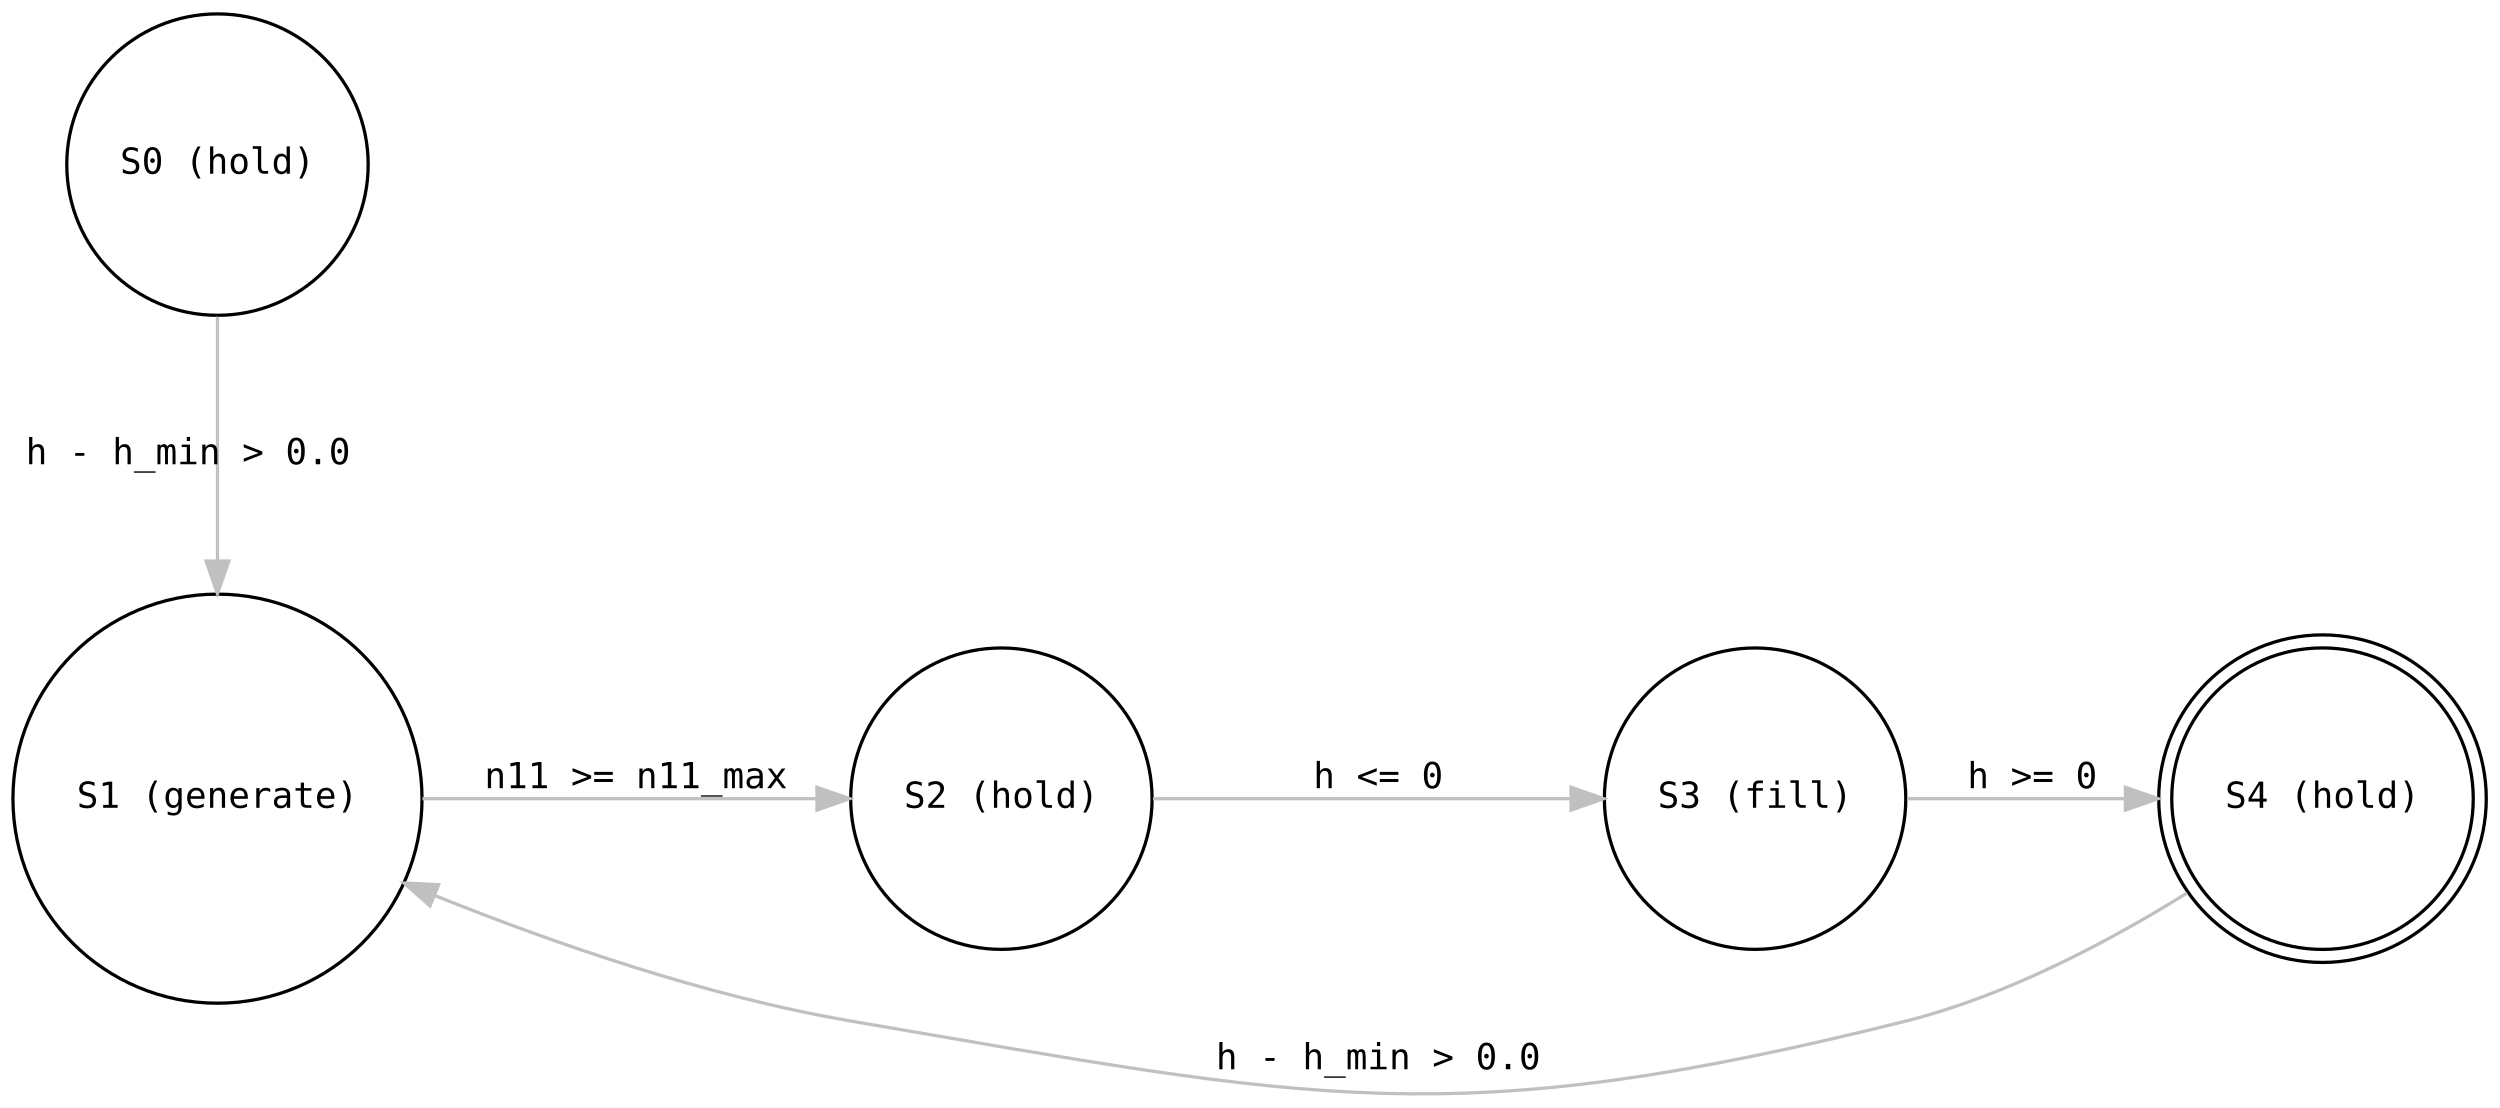
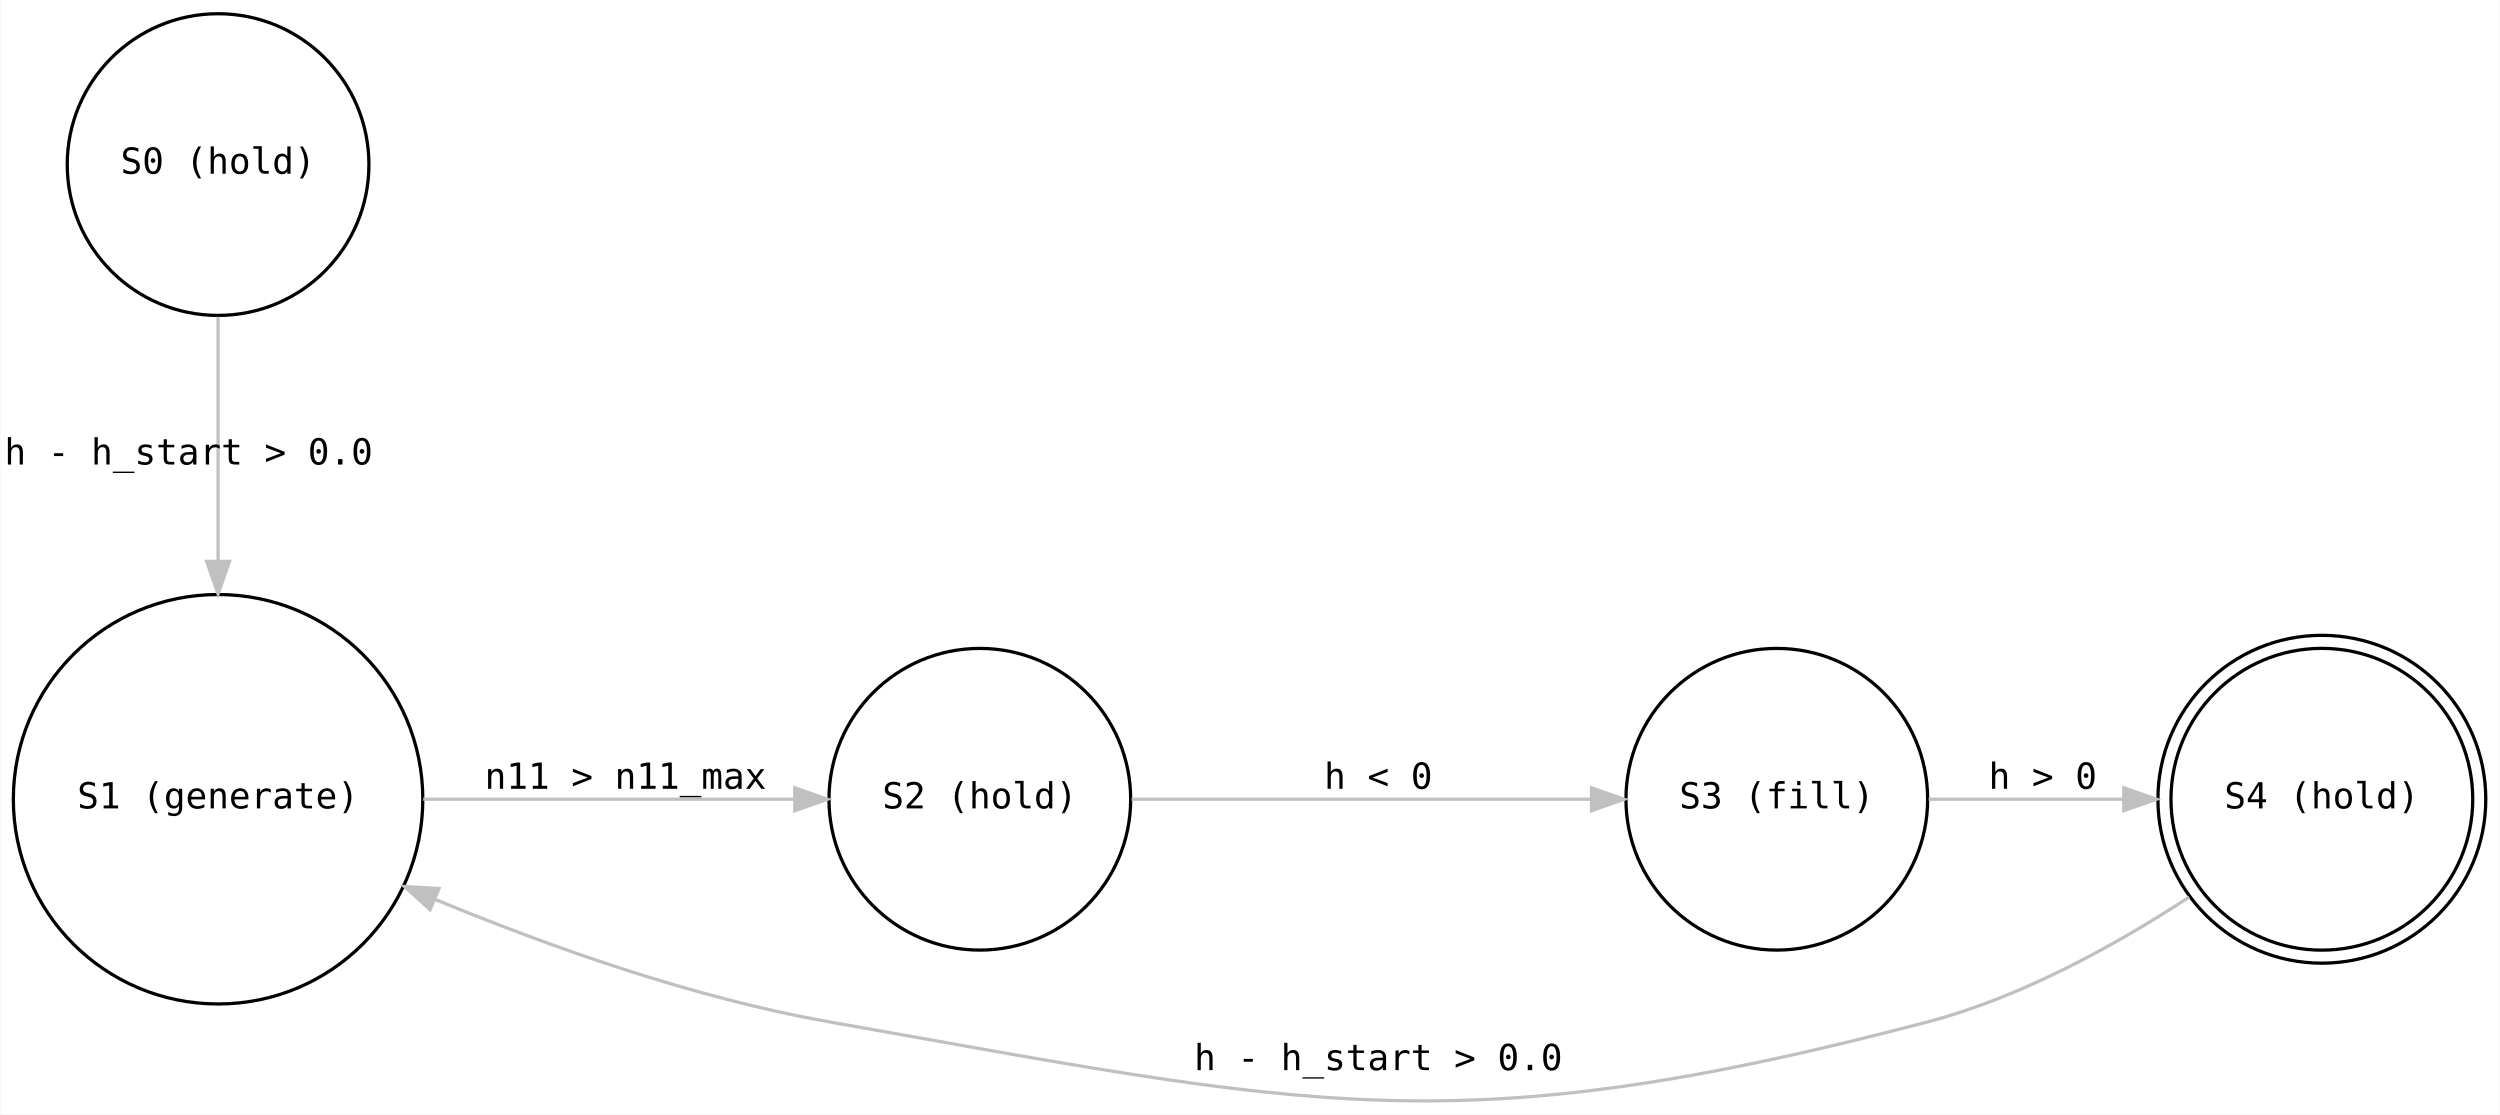
- <svg xmlns="http://www.w3.org/2000/svg" width="720pt" height="319pt" viewBox="0.00 0.00 720.00 318.89">
-   <g id="graph0" class="graph" transform="scale(.9413 .9413) rotate(0) translate(4 334.7775)">
-     <polygon fill="#ffffff" stroke="transparent" points="-4,4 -4,-334.777 760.896,-334.777 760.896,4 -4,4" />
+ <svg xmlns="http://www.w3.org/2000/svg" width="720pt" height="321pt" viewBox="0.00 0.00 720.00 321.10">
+   <g id="graph0" class="graph" transform="scale(.9425 .9425) rotate(0) translate(4 336.6789)">
+     <polygon fill="#ffffff" stroke="transparent" points="-4,4 -4,-336.679 759.896,-336.679 759.896,4 -4,4" />
    <g id="node1" class="node">
-       <ellipse fill="none" stroke="#000000" cx="62.539" cy="-284.474" rx="46.107" ry="46.107" />
-       <text text-anchor="middle" x="62.539" y="-281.675" font-family="monospace" font-size="11.00" fill="#000000">S0 (hold)</text>
+       <ellipse fill="none" stroke="#000000" cx="62.539" cy="-286.376" rx="46.107" ry="46.107" />
+       <text text-anchor="middle" x="62.539" y="-283.576" font-family="monospace" font-size="11.00" fill="#000000">S0 (hold)</text>
    </g>
    <g id="node2" class="node">
-       <ellipse fill="none" stroke="#000000" cx="62.539" cy="-90.475" rx="62.578" ry="62.578" />
-       <text text-anchor="middle" x="62.539" y="-87.674" font-family="monospace" font-size="11.00" fill="#000000">S1 (generate)</text>
+       <ellipse fill="none" stroke="#000000" cx="62.539" cy="-92.376" rx="62.578" ry="62.578" />
+       <text text-anchor="middle" x="62.539" y="-89.576" font-family="monospace" font-size="11.00" fill="#000000">S1 (generate)</text>
    </g>
    <g id="edge1" class="edge">
-       <path fill="none" stroke="#c0c0c0" d="M62.539,-237.962C62.539,-215.637 62.539,-188.366 62.539,-163.374" />
-       <polygon fill="#c0c0c0" stroke="#c0c0c0" points="66.039,-163.193 62.539,-153.193 59.039,-163.193 66.039,-163.193" />
-       <text text-anchor="middle" x="53.539" y="-192.793" font-family="monospace" font-size="11.00" fill="#000000">h - h_min &gt; 0.0</text>
+       <path fill="none" stroke="#c0c0c0" d="M62.539,-239.863C62.539,-217.539 62.539,-190.268 62.539,-165.276" />
+       <polygon fill="#c0c0c0" stroke="#c0c0c0" points="66.039,-165.094 62.539,-155.094 59.039,-165.094 66.039,-165.094" />
+       <text text-anchor="middle" x="53.539" y="-194.694" font-family="monospace" font-size="11.00" fill="#000000">h - h_start &gt; 0.0</text>
    </g>
    <g id="node3" class="node">
-       <ellipse fill="none" stroke="#000000" cx="302.381" cy="-90.475" rx="46.107" ry="46.107" />
-       <text text-anchor="middle" x="302.381" y="-87.674" font-family="monospace" font-size="11.00" fill="#000000">S2 (hold)</text>
+       <ellipse fill="none" stroke="#000000" cx="295.381" cy="-92.376" rx="46.107" ry="46.107" />
+       <text text-anchor="middle" x="295.381" y="-89.576" font-family="monospace" font-size="11.00" fill="#000000">S2 (hold)</text>
    </g>
    <g id="edge2" class="edge">
-       <path fill="none" stroke="#c0c0c0" d="M125.242,-90.475C162.507,-90.475 209.402,-90.475 245.579,-90.475" />
-       <polygon fill="#c0c0c0" stroke="#c0c0c0" points="245.959,-93.975 255.959,-90.475 245.959,-86.975 245.959,-93.975" />
-       <text text-anchor="middle" x="190.578" y="-93.674" font-family="monospace" font-size="11.00" fill="#000000">n11 &gt;= n11_max</text>
+       <path fill="none" stroke="#c0c0c0" d="M125.243,-92.376C160.521,-92.376 204.227,-92.376 238.507,-92.376" />
+       <polygon fill="#c0c0c0" stroke="#c0c0c0" points="238.823,-95.876 248.823,-92.376 238.823,-88.876 238.823,-95.876" />
+       <text text-anchor="middle" x="187.078" y="-95.576" font-family="monospace" font-size="11.00" fill="#000000">n11 &gt; n11_max</text>
    </g>
    <g id="node4" class="node">
-       <ellipse fill="none" stroke="#000000" cx="532.987" cy="-90.475" rx="46.107" ry="46.107" />
-       <text text-anchor="middle" x="532.987" y="-87.674" font-family="monospace" font-size="11.00" fill="#000000">S3 (fill)</text>
+       <ellipse fill="none" stroke="#000000" cx="538.987" cy="-92.376" rx="46.107" ry="46.107" />
+       <text text-anchor="middle" x="538.987" y="-89.576" font-family="monospace" font-size="11.00" fill="#000000">S3 (fill)</text>
    </g>
    <g id="edge3" class="edge">
-       <path fill="none" stroke="#c0c0c0" d="M348.77,-90.475C385.595,-90.475 437.232,-90.475 476.47,-90.475" />
-       <polygon fill="#c0c0c0" stroke="#c0c0c0" points="476.672,-93.975 486.672,-90.475 476.672,-86.975 476.672,-93.975" />
-       <text text-anchor="middle" x="417.684" y="-93.674" font-family="monospace" font-size="11.00" fill="#000000">h &lt;= 0</text>
+       <path fill="none" stroke="#c0c0c0" d="M341.775,-92.376C381.692,-92.376 439.424,-92.376 482.117,-92.376" />
+       <polygon fill="#c0c0c0" stroke="#c0c0c0" points="482.352,-95.876 492.352,-92.376 482.352,-88.876 482.352,-95.876" />
+       <text text-anchor="middle" x="417.184" y="-95.576" font-family="monospace" font-size="11.00" fill="#000000">h &lt; 0</text>
    </g>
    <g id="node5" class="node">
-       <ellipse fill="none" stroke="#000000" cx="706.593" cy="-90.475" rx="46.122" ry="46.122" />
-       <ellipse fill="none" stroke="#000000" cx="706.593" cy="-90.475" rx="50.107" ry="50.107" />
-       <text text-anchor="middle" x="706.593" y="-87.674" font-family="monospace" font-size="11.00" fill="#000000">S4 (hold)</text>
+       <ellipse fill="none" stroke="#000000" cx="705.593" cy="-92.376" rx="46.122" ry="46.122" />
+       <ellipse fill="none" stroke="#000000" cx="705.593" cy="-92.376" rx="50.107" ry="50.107" />
+       <text text-anchor="middle" x="705.593" y="-89.576" font-family="monospace" font-size="11.00" fill="#000000">S4 (hold)</text>
    </g>
    <g id="edge4" class="edge">
-       <path fill="none" stroke="#c0c0c0" d="M579.51,-90.475C599.973,-90.475 624.273,-90.475 646.116,-90.475" />
-       <polygon fill="#c0c0c0" stroke="#c0c0c0" points="646.285,-93.975 656.285,-90.475 646.284,-86.975 646.285,-93.975" />
-       <text text-anchor="middle" x="617.79" y="-93.674" font-family="monospace" font-size="11.00" fill="#000000">h &gt;= 0</text>
+       <path fill="none" stroke="#c0c0c0" d="M585.396,-92.376C603.845,-92.376 625.318,-92.376 644.969,-92.376" />
+       <polygon fill="#c0c0c0" stroke="#c0c0c0" points="645.053,-95.876 655.053,-92.376 645.053,-88.876 645.053,-95.876" />
+       <text text-anchor="middle" x="620.29" y="-95.576" font-family="monospace" font-size="11.00" fill="#000000">h &gt; 0</text>
    </g>
    <g id="edge5" class="edge">
-       <path fill="none" stroke="#c0c0c0" d="M665.143,-61.609C641.234,-46.734 609.917,-30.142 579.29,-22.474 439.941,12.41 397.683,1.678 256.078,-22.474 212.571,-29.895 165.833,-46.066 129.187,-60.777" />
-       <polygon fill="#c0c0c0" stroke="#c0c0c0" points="127.553,-57.663 119.614,-64.679 130.196,-64.146 127.553,-57.663" />
-       <text text-anchor="middle" x="417.684" y="-7.675" font-family="monospace" font-size="11.00" fill="#000000">h - h_min &gt; 0.0</text>
+       <path fill="none" stroke="#c0c0c0" d="M665.028,-62.464C642.716,-47.874 613.829,-31.883 585.29,-24.376 440.779,13.639 396.229,1.609 249.078,-24.376 207.967,-31.636 164.003,-47.246 129.088,-61.681" />
+       <polygon fill="#c0c0c0" stroke="#c0c0c0" points="127.353,-58.613 119.49,-65.713 130.065,-65.067 127.353,-58.613" />
+       <text text-anchor="middle" x="417.184" y="-9.576" font-family="monospace" font-size="11.00" fill="#000000">h - h_start &gt; 0.0</text>
    </g>
  </g>
</svg>
